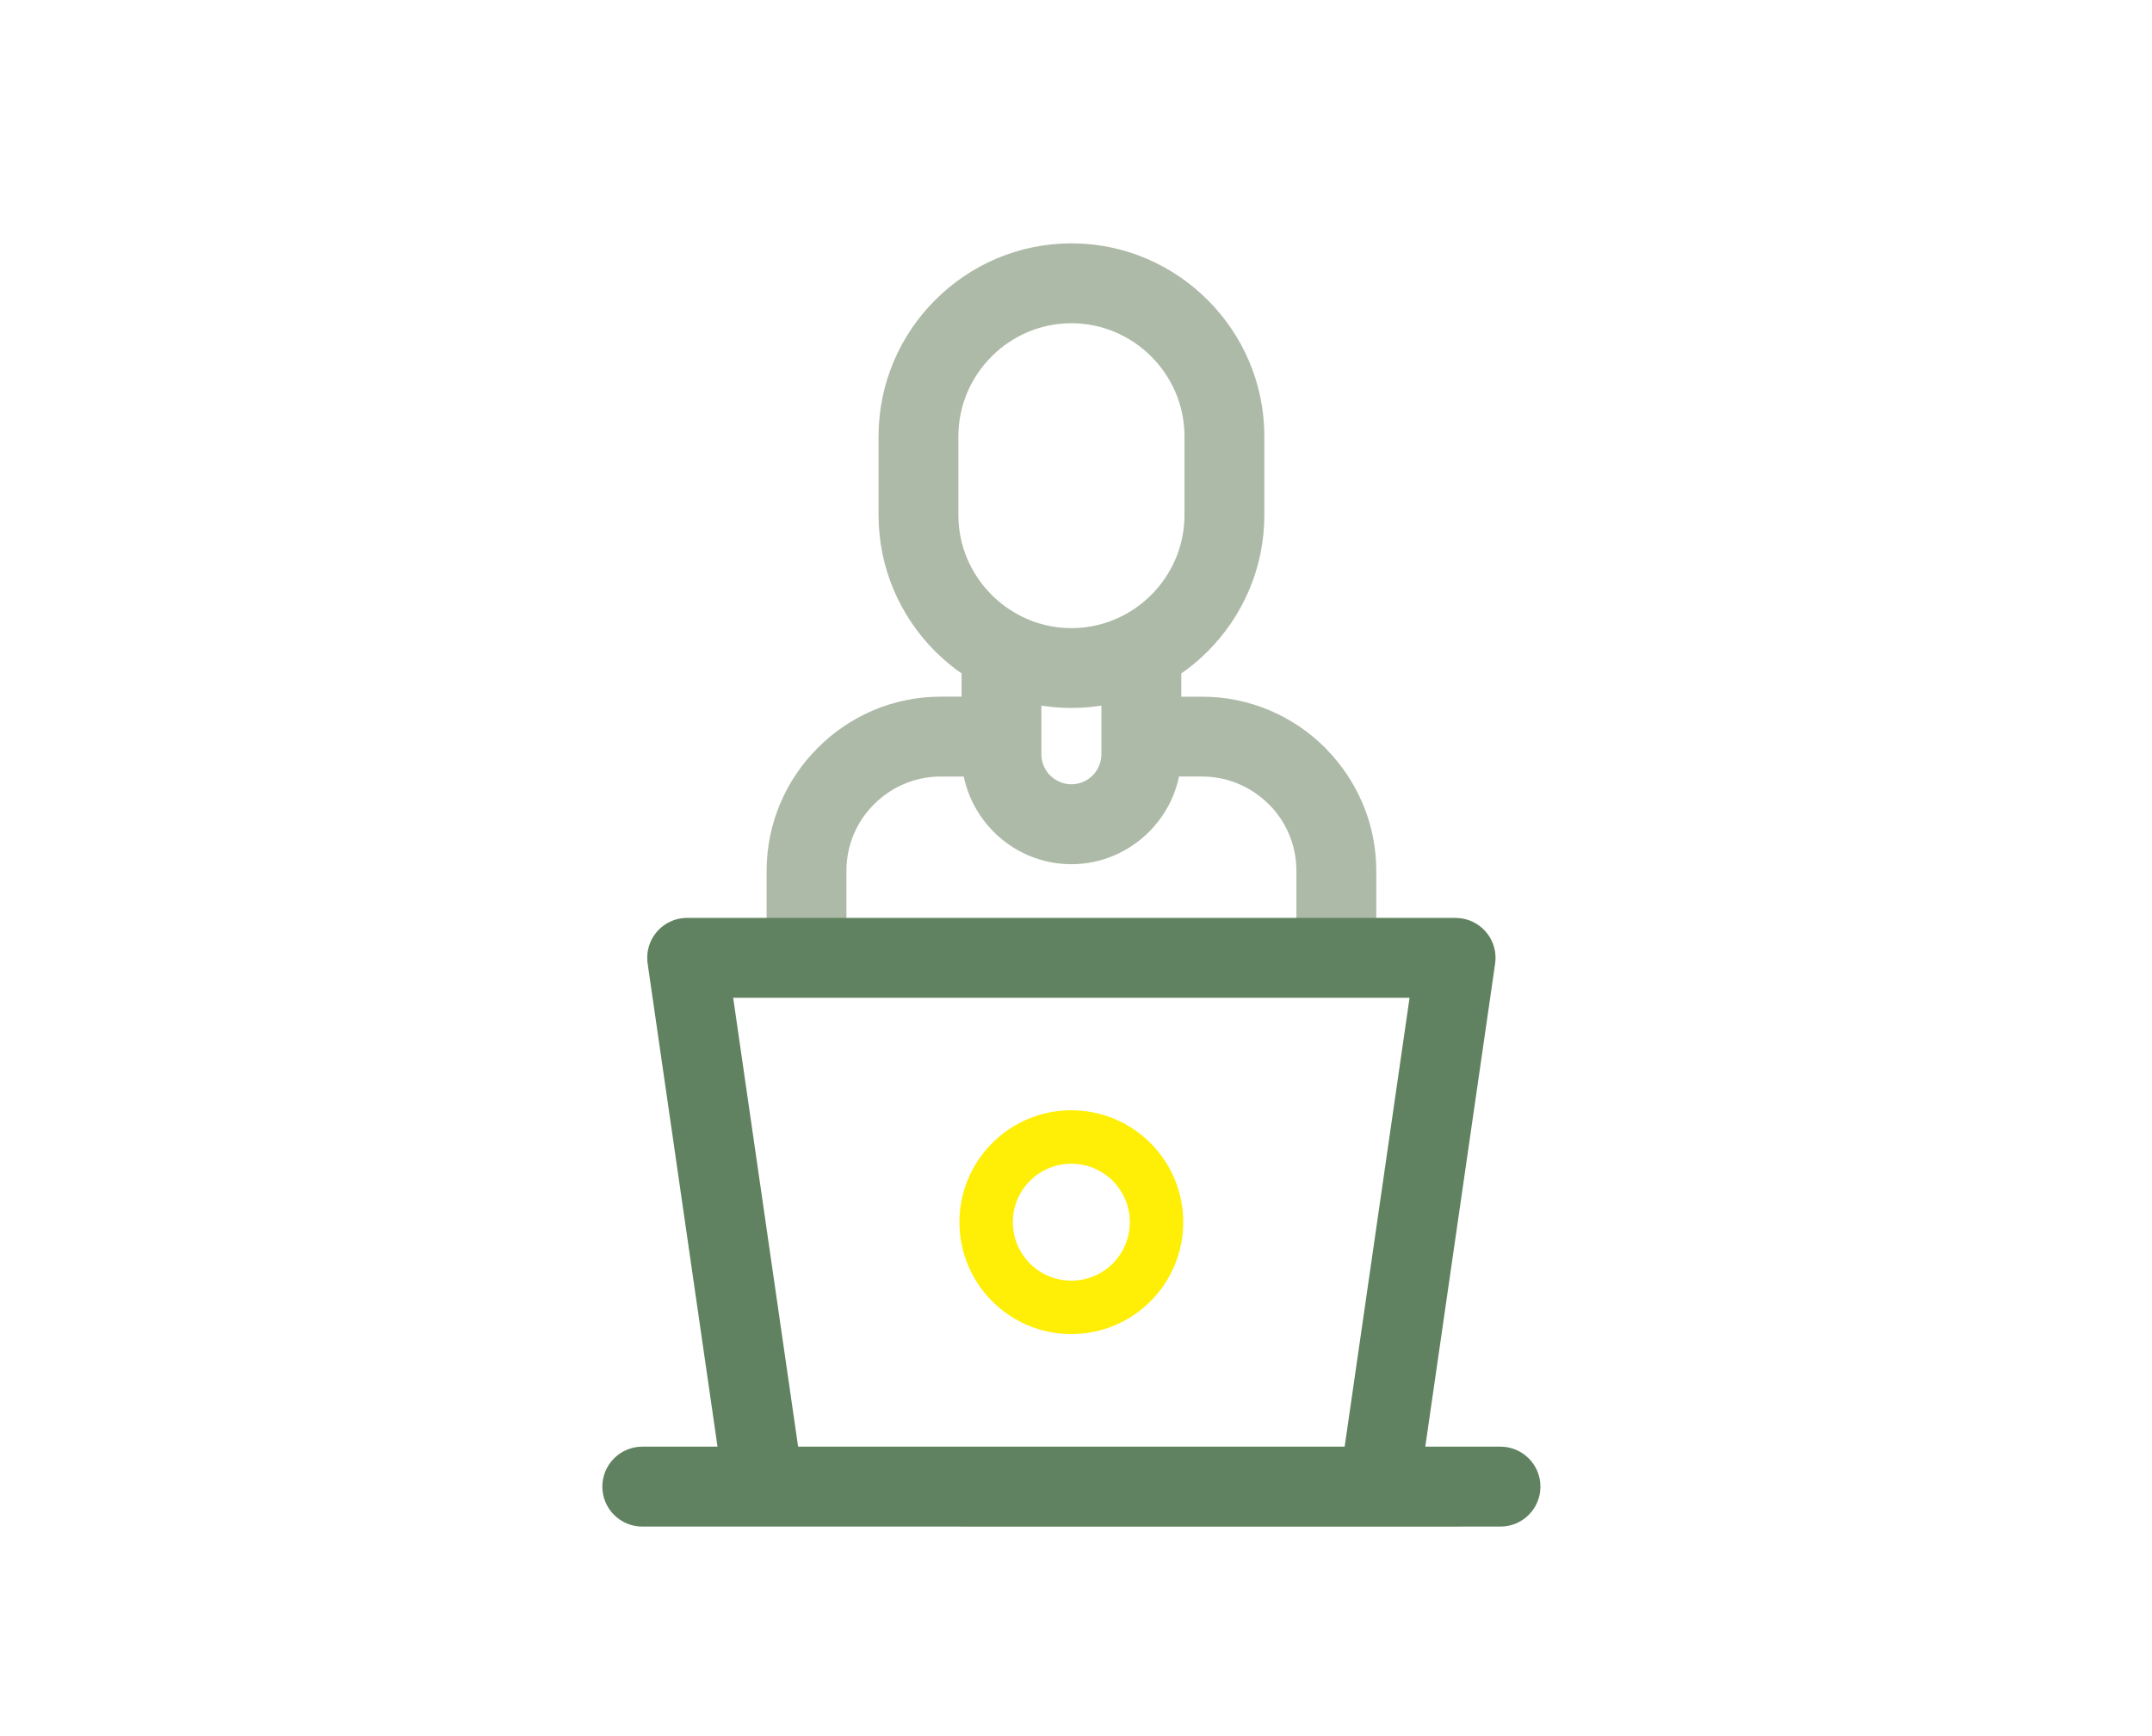
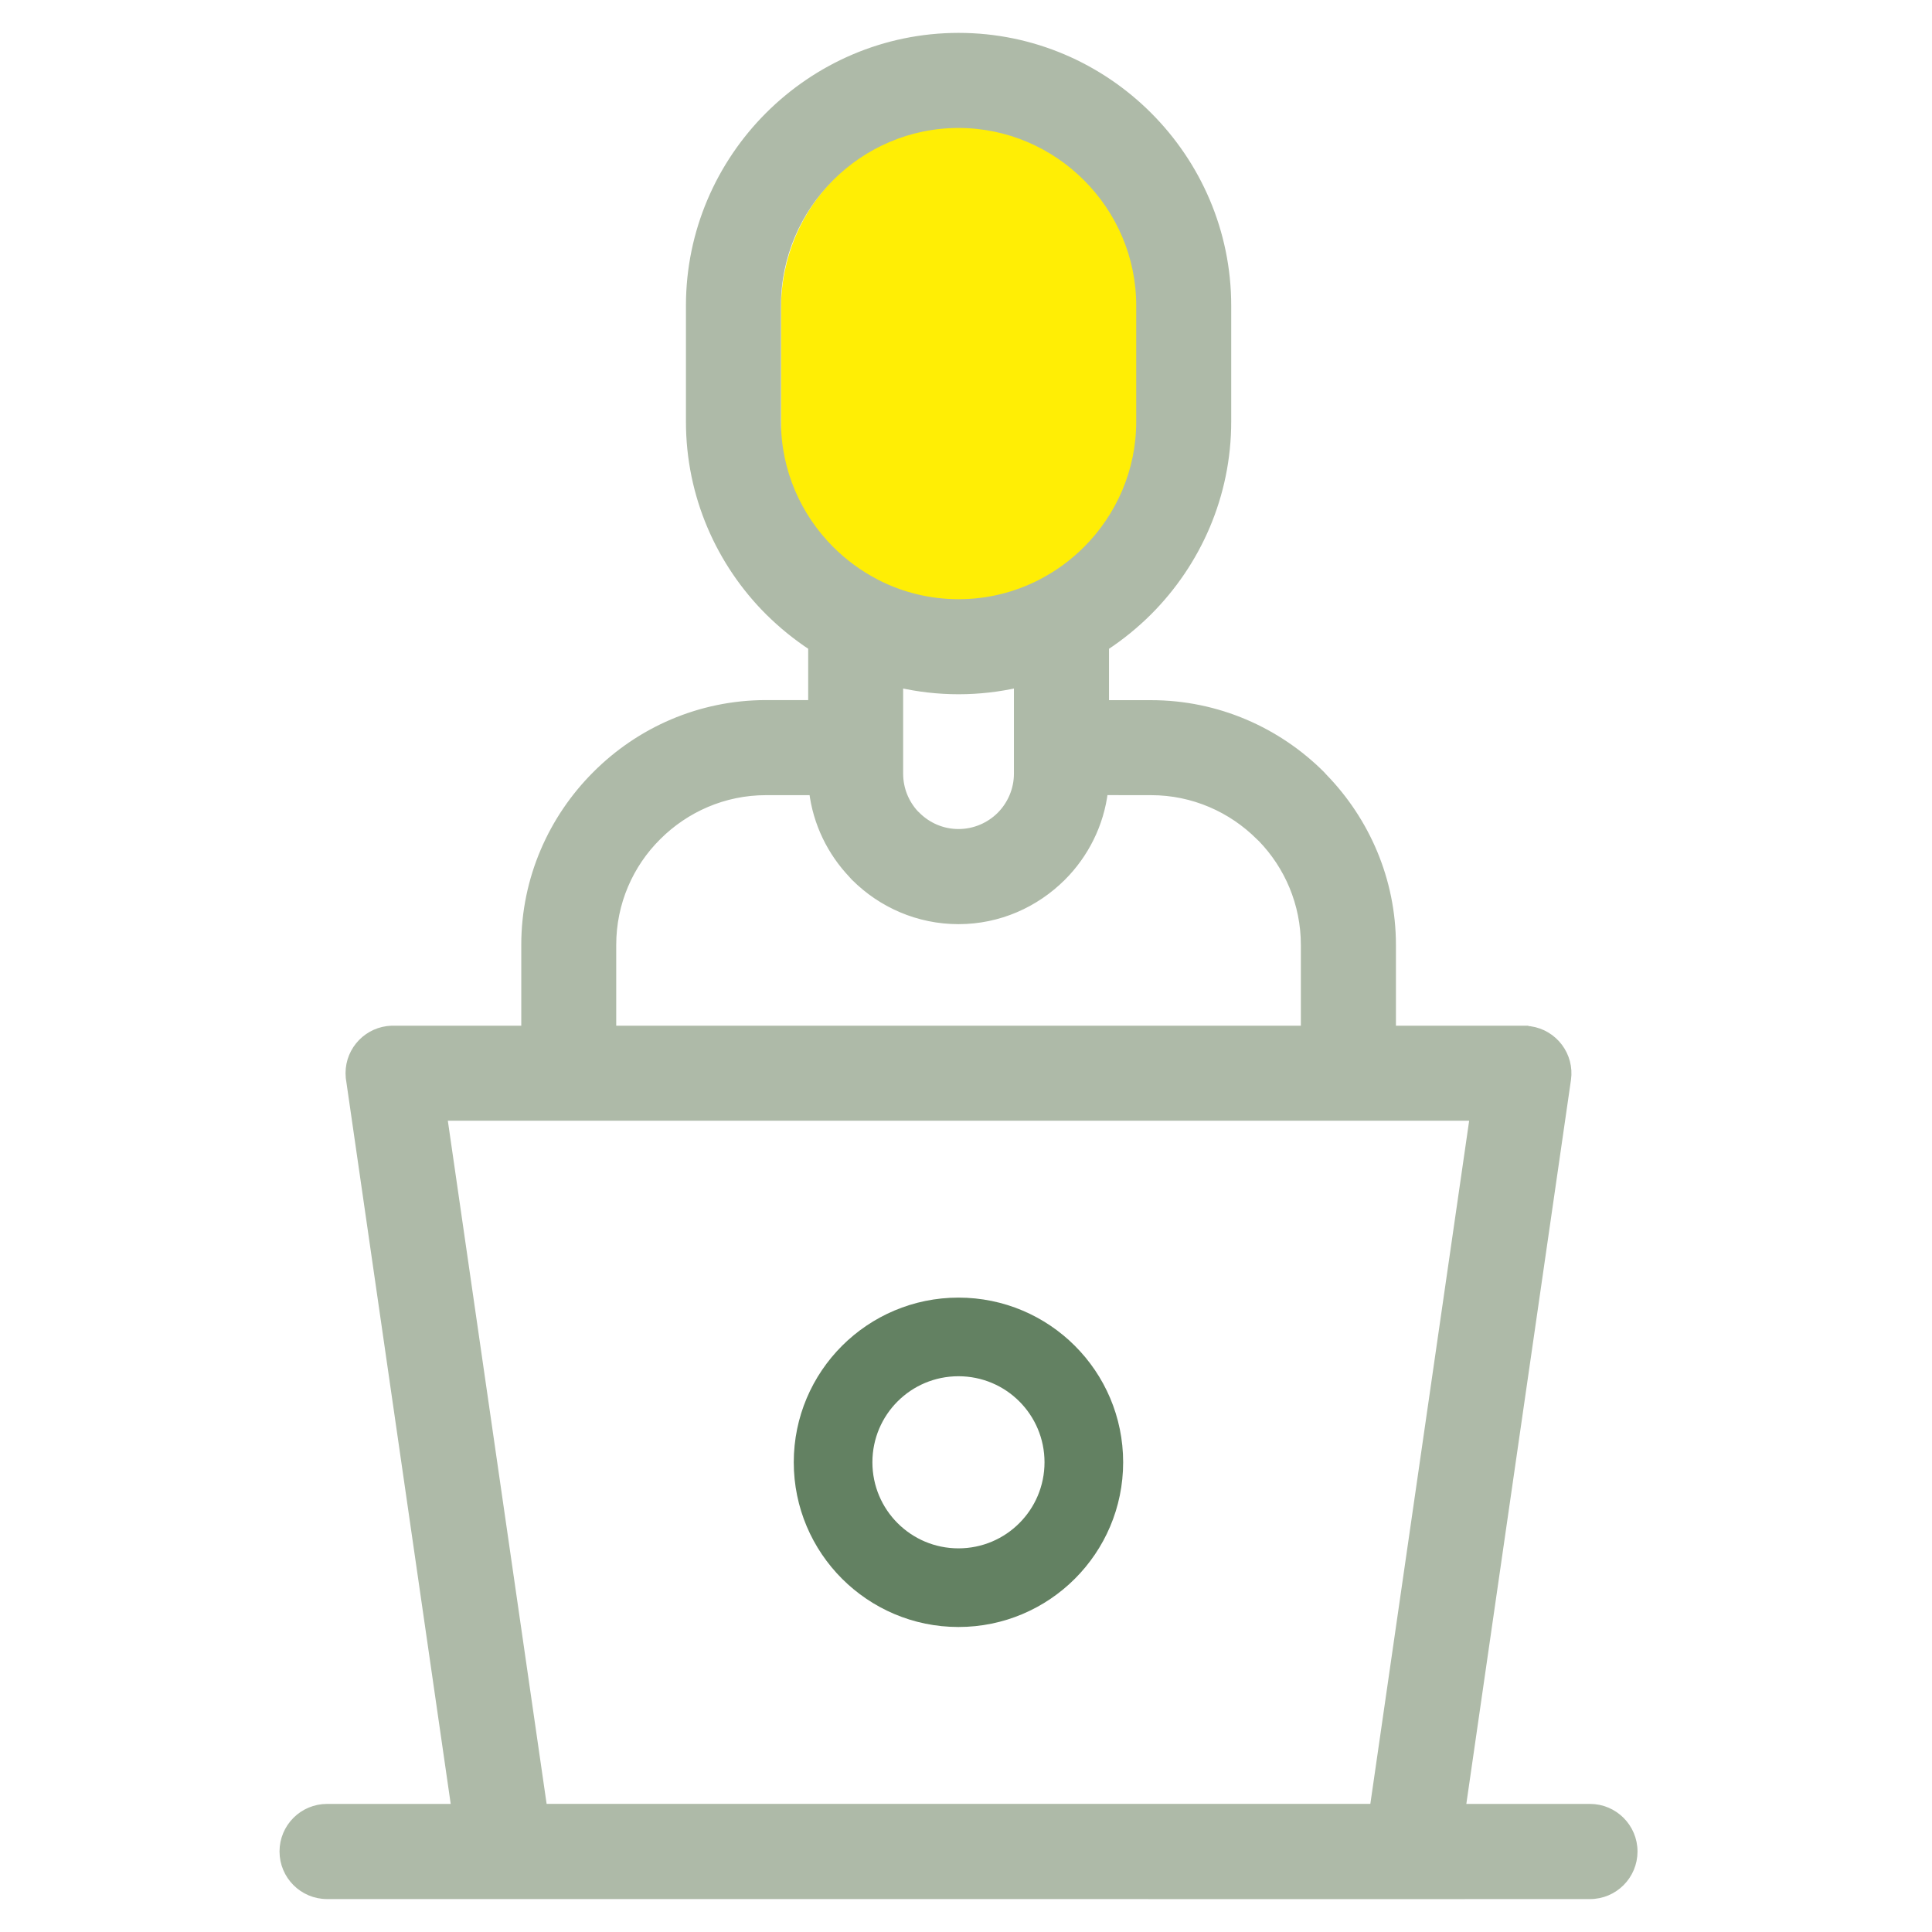
- <svg xmlns="http://www.w3.org/2000/svg" width="62" height="50" viewBox="0 0 62 50" fill="none">
-   <path d="M25.048 23.039L25.049 23.038C25.575 22.512 26.301 22.185 27.098 22.185H27.926C28.019 22.798 28.304 23.351 28.713 23.782L28.758 23.831L28.758 23.831L28.765 23.837C29.303 24.375 30.048 24.711 30.867 24.711C31.686 24.711 32.428 24.375 32.97 23.834L32.97 23.834C33.407 23.396 33.711 22.823 33.809 22.184L34.637 22.185H34.638C35.433 22.185 36.16 22.512 36.687 23.038L36.687 23.038L36.691 23.042L36.726 23.075C37.229 23.595 37.54 24.306 37.54 25.087V26.83V27.02H37.73H39.27H39.461V26.83V25.09C39.461 23.79 38.937 22.604 38.092 21.735L38.051 21.689L38.051 21.689L38.044 21.682C37.171 20.809 35.965 20.265 34.636 20.265H33.843V19.306C34.137 19.109 34.41 18.884 34.659 18.635C35.631 17.663 36.236 16.319 36.236 14.842V12.571C36.236 11.093 35.631 9.75 34.659 8.779C33.688 7.807 32.346 7.202 30.869 7.202C29.392 7.202 28.05 7.807 27.078 8.779C26.107 9.75 25.502 11.094 25.502 12.571V14.842C25.502 16.321 26.107 17.663 27.078 18.635L27.079 18.635C27.328 18.883 27.601 19.108 27.894 19.305V20.264H27.101C25.774 20.264 24.567 20.808 23.696 21.683C22.821 22.556 22.277 23.764 22.277 25.088V26.83V27.02H22.468H24.005H24.196V26.83V25.087C24.196 24.289 24.52 23.562 25.048 23.039ZM30.123 22.479L30.123 22.479L30.118 22.474L30.091 22.449C29.918 22.26 29.813 22.009 29.813 21.735V20.104C30.154 20.173 30.507 20.209 30.868 20.209C31.23 20.209 31.581 20.173 31.922 20.104V21.223V21.733C31.922 22.023 31.803 22.288 31.613 22.48C31.422 22.67 31.157 22.789 30.867 22.789C30.577 22.789 30.314 22.67 30.123 22.479ZM28.435 10.136L28.435 10.136C29.059 9.511 29.921 9.123 30.868 9.123L30.869 9.123C30.869 9.123 30.869 9.123 30.869 9.123C31.815 9.124 32.677 9.512 33.303 10.137C33.928 10.763 34.316 11.625 34.316 12.571V14.842C34.316 15.788 33.928 16.651 33.303 17.276C33.052 17.527 32.763 17.74 32.446 17.904L32.446 17.904L32.442 17.906L32.429 17.913L32.422 17.917L32.421 17.918C31.953 18.156 31.426 18.29 30.868 18.29C30.311 18.29 29.783 18.155 29.316 17.917L29.314 17.916L29.307 17.912L29.294 17.905L29.294 17.905L29.291 17.904C28.975 17.738 28.685 17.526 28.435 17.275C27.809 16.649 27.421 15.787 27.421 14.841V12.57C27.421 11.624 27.809 10.762 28.435 10.136Z" fill="#AEBAA8" stroke="#AEBAA8" stroke-width="0.381" />
-   <path d="M19.774 26.639V26.639L19.768 26.639C19.25 26.655 18.837 27.078 18.837 27.599C18.837 27.665 18.843 27.729 18.855 27.79L20.892 41.875H18.505C17.974 41.875 17.544 42.306 17.544 42.836C17.544 43.366 17.975 43.797 18.505 43.797H21.999L39.736 43.798H39.783H39.783L43.23 43.797C43.23 43.797 43.23 43.797 43.23 43.797C43.761 43.797 44.19 43.366 44.19 42.836C44.19 42.306 43.76 41.875 43.23 41.875H40.843L42.887 27.735L42.887 27.735C42.962 27.21 42.596 26.725 42.073 26.65L42.073 26.65L42.062 26.649L41.953 26.64L41.945 26.639H41.937H19.774ZM40.83 28.559L38.905 41.874H22.829L20.903 28.559H40.83Z" fill="#618260" stroke="#618260" stroke-width="0.381" />
-   <path d="M30.866 31.992C29.977 31.992 29.169 32.353 28.586 32.937C28.003 33.52 27.642 34.326 27.642 35.216C27.642 36.107 28.003 36.913 28.586 37.496C29.169 38.079 29.976 38.441 30.866 38.441C31.756 38.441 32.562 38.079 33.146 37.496C33.729 36.913 34.09 36.107 34.09 35.216C34.09 34.326 33.729 33.52 33.146 32.937C32.562 32.353 31.756 31.992 30.866 31.992ZM32.058 36.408C31.753 36.713 31.331 36.901 30.866 36.901C30.401 36.901 29.979 36.713 29.674 36.408C29.369 36.103 29.181 35.682 29.181 35.216C29.181 34.751 29.369 34.329 29.674 34.025C29.979 33.72 30.401 33.531 30.866 33.531C31.331 33.531 31.753 33.72 32.058 34.025C32.363 34.329 32.551 34.751 32.551 35.216C32.551 35.682 32.363 36.103 32.058 36.408Z" fill="#FFEE05" />
+ <svg xmlns="http://www.w3.org/2000/svg" width="47" height="47" viewBox="0 0 47 47" fill="none">
+   <rect x="19" y="3" width="9" height="12" rx="4.5" fill="#FFEE05" />
+   <path d="M15.991 20.344L15.991 20.344C16.669 19.666 17.605 19.244 18.634 19.244H19.782C19.875 20.023 20.225 20.729 20.742 21.271C20.742 21.272 20.742 21.272 20.742 21.272L20.798 21.334L20.798 21.334L20.802 21.337C21.447 21.981 22.338 22.382 23.318 22.382C24.297 22.382 25.184 21.98 25.833 21.333L25.834 21.333C26.384 20.782 26.757 20.053 26.854 19.243L28.003 19.244H28.003C29.03 19.244 29.968 19.666 30.646 20.344L30.646 20.344L30.648 20.346L30.694 20.389C31.344 21.06 31.746 21.979 31.746 22.987V25.152V25.252H31.846H33.759H33.859V25.152V22.99C33.859 21.412 33.222 19.971 32.196 18.915L32.142 18.856L32.142 18.856L32.139 18.852C31.078 17.793 29.613 17.133 28.001 17.133H26.879V15.73C27.259 15.48 27.612 15.193 27.933 14.873C29.116 13.689 29.852 12.054 29.852 10.257V7.435C29.852 5.636 29.116 4.002 27.933 2.819C26.75 1.636 25.118 0.9 23.32 0.9C21.523 0.9 19.89 1.636 18.706 2.819C17.523 4.002 16.787 5.637 16.787 7.435V10.257C16.787 12.056 17.523 13.69 18.706 14.873L18.707 14.873C19.027 15.192 19.381 15.479 19.761 15.729V17.131H18.638C17.027 17.131 15.562 17.791 14.503 18.854C13.441 19.915 12.781 21.381 12.781 22.988V25.152V25.252H12.881H14.791H14.891V25.152V22.987C14.891 21.957 15.31 21.019 15.991 20.344ZM22.296 19.843L22.296 19.843L22.294 19.84L22.256 19.805C22.017 19.546 21.871 19.2 21.871 18.821V16.626C22.337 16.732 22.821 16.789 23.319 16.789C23.817 16.789 24.3 16.732 24.766 16.626V18.186V18.82C24.766 19.218 24.602 19.582 24.342 19.844C24.08 20.105 23.716 20.268 23.318 20.268C22.919 20.268 22.558 20.105 22.296 19.843ZM20.198 4.312L20.198 4.312C20.998 3.511 22.104 3.013 23.319 3.013H23.32C24.534 3.014 25.64 3.512 26.441 4.314C27.243 5.115 27.741 6.221 27.741 7.435V10.257C27.741 11.471 27.243 12.576 26.441 13.378C26.12 13.699 25.749 13.973 25.342 14.183L25.342 14.183L25.34 14.184L25.325 14.193L25.324 14.193L25.317 14.197C24.715 14.504 24.037 14.677 23.319 14.677C22.602 14.677 21.922 14.503 21.321 14.196L21.321 14.196L21.313 14.192L21.298 14.183L21.298 14.183L21.296 14.182C20.89 13.97 20.52 13.698 20.198 13.376C19.397 12.575 18.899 11.469 18.899 10.256V7.433C18.899 6.22 19.397 5.114 20.198 4.312Z" fill="#AEBAA8" stroke="#AEBAA8" stroke-width="0.2" />
+   <path d="M9.534 25.052V25.052L9.531 25.052C8.961 25.07 8.506 25.536 8.506 26.108C8.506 26.181 8.513 26.253 8.527 26.322L11.08 43.984H7.957C7.372 43.984 6.9 44.458 6.9 45.041C6.9 45.625 7.374 46.099 7.957 46.099H12.298L34.338 46.1H34.397H34.397L38.679 46.099C38.679 46.099 38.679 46.099 38.679 46.099C39.264 46.099 39.736 45.625 39.736 45.041C39.736 44.458 39.262 43.984 38.679 43.984H35.556L38.118 26.257L38.118 26.257C38.2 25.681 37.797 25.147 37.222 25.065L37.222 25.065L37.217 25.064L37.082 25.053L37.082 25.052H37.073H9.534ZM35.856 27.164L33.423 43.983H13.211L10.779 27.164H35.856Z" fill="#AEBAA8" stroke="#AEBAA8" stroke-width="0.2" />
+   <path d="M23.317 31.567C22.212 31.567 21.209 32.016 20.484 32.74C19.759 33.465 19.31 34.467 19.31 35.573C19.31 36.679 19.759 37.681 20.484 38.406C21.209 39.13 22.21 39.58 23.317 39.58C24.423 39.58 25.425 39.13 26.149 38.406C26.874 37.681 27.323 36.679 27.323 35.573C27.323 34.467 26.874 33.465 26.149 32.74C25.425 32.016 24.423 31.567 23.317 31.567ZM24.797 37.054C24.419 37.433 23.895 37.667 23.317 37.667C22.738 37.667 22.215 37.433 21.836 37.054C21.457 36.675 21.223 36.151 21.223 35.573C21.223 34.995 21.457 34.471 21.836 34.092C22.215 33.713 22.738 33.48 23.317 33.48C23.895 33.48 24.419 33.713 24.797 34.092C25.176 34.471 25.41 34.995 25.41 35.573C25.41 36.151 25.176 36.675 24.797 37.054Z" fill="#638162" />
</svg>
